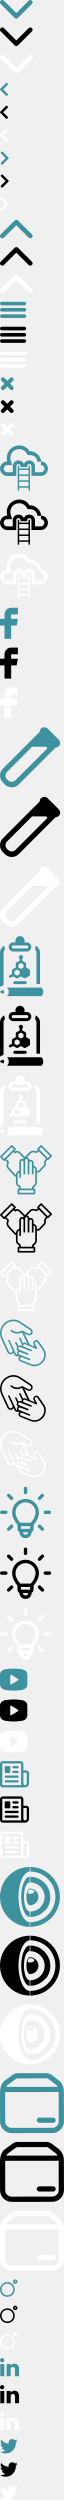
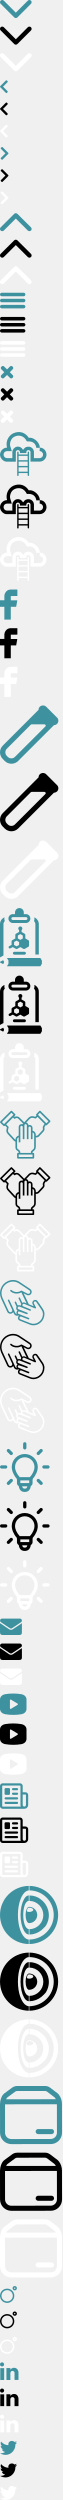
<svg xmlns="http://www.w3.org/2000/svg" xmlns:xlink="http://www.w3.org/1999/xlink">
  <symbol id="icon-arr-down" viewBox="0 0 37.031 21.125">
    <path d="M36.259 4.447L20.353 20.353a2.622 2.622 0 01-3.71 0L.737 4.447a2.623 2.623 0 113.71-3.71L18.5 14.789 32.551.737a2.623 2.623 0 013.708 3.71z" fill-rule="evenodd" />
  </symbol>
  <symbol id="icon-arr-left" viewBox="0 0 10 16">
    <path d="M.232 7.433a.81.81 0 000 1.134l6.669 6.703c.344.31.86.31 1.169 0l.79-.79c.31-.31.31-.825 0-1.169L3.566 7.983 8.86 2.689c.31-.344.31-.86 0-1.169L8.07.73C7.76.42 7.245.42 6.9.73L.233 7.433z" />
  </symbol>
  <symbol id="icon-arr-right" viewBox="0 0 10 16">
    <path d="M9.66 8.567a.81.81 0 000-1.134L2.991.73c-.344-.31-.86-.31-1.169 0l-.79.79c-.31.31-.31.825 0 1.17l5.294 5.293-5.294 5.328c-.31.344-.31.86 0 1.169l.79.79c.31.31.825.31 1.17 0L9.66 8.567z" />
  </symbol>
  <symbol id="icon-arr-up" viewBox="0 0 37 21">
    <path d="M.741 16.548L16.633.736a2.632 2.632 0 013.707 0l15.893 15.812a2.6 2.6 0 010 3.688 2.63 2.63 0 01-3.707 0L18.487 6.269 4.447 20.237a2.629 2.629 0 01-3.706 0 2.6 2.6 0 010-3.689z" fill-rule="evenodd" />
  </symbol>
  <symbol id="icon-burger" viewBox="0 0 29.656 18.312">
    <path d="M2.048 0h25.575a2.05 2.05 0 110 4.1H2.048a2.05 2.05 0 010-4.1zm0 7.084h25.575a2.05 2.05 0 010 4.1H2.048a2.05 2.05 0 010-4.1zm0 7.13h25.575a2.048 2.048 0 110 4.095H2.048a2.048 2.048 0 110-4.095z" fill-rule="evenodd" />
  </symbol>
  <symbol id="icon-close" viewBox="0 0 16 16">
    <path fill-rule="evenodd" clip-rule="evenodd" d="M8.248 4.754l3.455-3.455a1.977 1.977 0 012.8 0l.416.417a1.977 1.977 0 010 2.8L11.464 8.03l3.455 3.454a1.977 1.977 0 010 2.8l-.417.417a1.977 1.977 0 01-2.8 0l-3.454-3.455-3.514 3.455a1.977 1.977 0 01-2.8 0l-.417-.417a1.977 1.977 0 010-2.8L4.972 8.03 1.517 4.515a1.977 1.977 0 010-2.8l.417-.416a1.977 1.977 0 012.8 0l3.514 3.455z" />
  </symbol>
  <symbol id="icon-cloud" viewBox="0 0 54.375 51.406">
    <path d="M33.18 51.394a.826.826 0 01-.826-.826v-2.595h-10.59v2.595a.826.826 0 11-1.651 0V23.613a.826.826 0 011.651 0v2.6h10.59v-2.6a.826.826 0 011.651 0v26.955a.825.825 0 01-.825.826zm-14.66-16.75H7.55C4.082 34.644 0 30.67 0 26.386a8.589 8.589 0 018.257-8.2 14.273 14.273 0 017.2-16.692c7.71-3.417 14.427-.7 18.226 5.308 4.342-1.241 12.858 4.307 12.858 11.443 5.33 0 7.844 4.654 7.844 8.316s-3.071 8.022-7.844 8.022H35.684V23.259a2.472 2.472 0 00-4.9 0v1.357h-7.432v-1.357a2.361 2.361 0 00-2.3-2.123 2.412 2.412 0 00-2.537 2.123v11.385zm-4.069-4.129H8.2a4.008 4.008 0 01-4.01-4.247 3.932 3.932 0 014.01-3.951h5.6s-1.04-3.239-1.829-5.9.179-8.716 4.955-11.03 11.119-1.526 14.509 5.6c7.137-.581 10.263 2.426 11.089 7.55 1.111-.04 4.011-.118 4.011-.118s-.136 3.224-.177 3.834a4.135 4.135 0 01.177 8.257H39.7v-7.491a6.446 6.446 0 00-4.955-5.78c-3.244-.557-5.933.6-7.313 3.3h-.708a6.413 6.413 0 00-6.96-3.362 6.619 6.619 0 00-5.308 6.016v7.314zm17.9-2.654h-10.59v5.072h10.59v-5.072zm0 6.724h-10.59v5.072h10.59v-5.073zm-10.59 6.724v5.013h10.59v-5.013h-10.59z" fill-rule="evenodd" />
  </symbol>
  <symbol id="icon-fb" viewBox="0 0 20.312 35.188">
    <path d="M12.633 7.608v5.025h7.608l-1.326 7.538h-6.282v15.006H5.1V20.171H0v-7.608h5.1v-5.3C5.1 5.269 7.052.004 12.5.004h7.817v7.538z" fill-rule="evenodd" />
  </symbol>
  <symbol id="icon-flask" viewBox="0 0 69 69">
    <path d="M66.663 14.144L53.987 1.468a5.395 5.395 0 00-7.399 0 5.188 5.188 0 00-1.495 3.647L3.24 46.969a11.108 11.108 0 000 15.68l2.287 2.287a11.091 11.091 0 0015.68 0l41.854-41.854a5.231 5.231 0 003.648-8.968l-.046.03zM53.06 24.607l-35.59 35.56a5.905 5.905 0 01-8.357 0l-1.15-1.136a5.98 5.98 0 010-8.37l28.026-28.117c.282-.28.665-.436 1.062-.434h14.947a1.496 1.496 0 011.376.927c.234.556.11 1.199-.315 1.629l.001-.059z" />
  </symbol>
  <symbol id="icon-formula" viewBox="0 0 49 69">
    <path d="M14.97 17.441h15.457a5.19 5.19 0 000-10.377h-2.572V5.15a5.155 5.155 0 00-10.313 0v1.915H14.97a5.189 5.189 0 000 10.377zm0-6.853h15.457a1.661 1.661 0 010 3.323H14.97a1.661 1.661 0 010-3.323zM47.232 58.397H8.114l1.769 2.97v3.71l-1.769 2.97h39.118L49 65.077v-3.71l-1.768-2.97zM3.692 60.932L.356 62.64a.655.655 0 000 1.166L3.69 65.51c.019-.04.042-.079.065-.118l.894-1.502v-1.339l-.894-1.502a.978.978 0 01-.062-.118zM33.988 43.944v-5.062c0-.521-.278-1.003-.73-1.263l-3.653-2.11v-4.222c0-.521-.278-1.003-.73-1.263l-3.654-2.11V25.75a2.375 2.375 0 10-2.92 0v2.163l-3.655 2.11c-.452.26-.73.743-.73 1.264v4.221l-3.653 2.11a1.46 1.46 0 00-.73 1.264v4.186l-2.695 1.433a1.462 1.462 0 00-.602 1.975 1.46 1.46 0 001.975.603l2.754-1.464 3.681 2.126c.452.26 1.008.26 1.46 0l3.655-2.11 3.655 2.11c.451.26 1.007.26 1.46 0l4.382-2.531c.452-.261.73-.743.73-1.266zM22.3 43.101l-2.924 1.688-2.922-1.688v-3.375l2.922-1.688 2.924 1.688v3.376zm4.385-7.595l-2.924 1.688-2.925-1.688V32.13l2.925-1.687 2.924 1.687v3.376zM5.17 10.87A8.67 8.67 0 000 18.76v38.91l4.04-2.202V18.76a4.577 4.577 0 011.535-3.414 9.666 9.666 0 01-.404-4.477zM41.36 18.76v35.597h4.04V18.761a8.658 8.658 0 00-5.178-7.891 9.673 9.673 0 01-.404 4.477 4.562 4.562 0 011.542 3.414zM16.776 51.102a1.683 1.683 0 100 3.367h11.85a1.686 1.686 0 001.686-1.683 1.683 1.683 0 00-1.687-1.684H16.776z" />
  </symbol>
  <symbol id="icon-hands" viewBox="0 0 59 56">
    <path d="M47.306.279A.92.92 0 0046.614 0a.954.954 0 00-.678.303L42.4 4.1a.947.947 0 00.014 1.31l.269.276-1.404 1.4-2.218-.552A5.81 5.81 0 0033.57 8.06l-5.235 5.486-5.45-5.435a4.996 4.996 0 00-5.13-1.208.965.965 0 00-.297.16l-.238.19-.611-.645 1.195-1.192a.947.947 0 000-1.342L13.997.278a.954.954 0 00-1.346 0L.28 12.618a.948.948 0 000 1.342l3.807 3.796c.371.37.974.37 1.345 0l.43-.429 2.255 2.25-.554 2.211a5.747 5.747 0 001.489 5.43l7.347 7.98c.483.45 1.056.792 1.682 1.004v6.814a4.358 4.358 0 002.43 3.92 2.476 2.476 0 011.377 2.222v.198h-.952a.95.95 0 00-.951.95v4.745a.948.948 0 00.951.949h18.083a.953.953 0 00.952-.95v-4.745a.948.948 0 00-.952-.949h-.951v-.973l1.11-1.095a5.775 5.775 0 002.697-4.868V31.21a4.371 4.371 0 003.929-1.362l5.03-5.448a4.355 4.355 0 001.062-4.485c-.152-.458.666-1.955 1.644-3.104.175.172.409.27.654.274h.01c.25 0 .488-.099.666-.274l3.85-3.796a.948.948 0 000-1.347L47.307.278zM5.13 15.259a.924.924 0 00-.21.32l-.166.164-2.46-2.455L13.32 2.291l2.462 2.455-.927.925a.94.94 0 00-.304.19L5.13 15.258zm12.949 18.49v.37a1.732 1.732 0 01-.31-.235l-7.349-7.978a3.865 3.865 0 01-1.015-3.659l.684-2.732a.947.947 0 00-.25-.901l-2.636-2.63 8.055-8.032 1.177 1.243c.341.36.902.397 1.289.087l.781-.628a3.1 3.1 0 013.03.797l5.483 5.468-.891.933a3.347 3.347 0 00-.888-.13 3.754 3.754 0 00-.557.01 3.236 3.236 0 00-2.084 1.166 3.221 3.221 0 00-.712 2.275v9.925a4.77 4.77 0 00-2.733 1.65 4.748 4.748 0 00-1.074 3.001zm19.986 20.352h-16.18v-2.847h16.18V54.1zm1.904-24.092v12.41a3.868 3.868 0 01-1.875 3.303.962.962 0 00-.179.138l-1.467 1.45a.94.94 0 00-.286.675v1.37H23.79v-.197a4.351 4.351 0 00-2.43-3.92 2.46 2.46 0 01-1.377-2.223v-9.267a2.843 2.843 0 011.904-2.673v5.941h1.903V19.172a1.52 1.52 0 011.26-1.548c.415.01.813.166 1.124.44.288.244.461.597.476.973V33.22h1.904V17.138c0-.404.171-.79.472-1.06.301-.27.703-.4 1.106-.357.755.124 1.3.79 1.272 1.552V33.22h1.904V19.985a1.43 1.43 0 011.578-1.417 1.52 1.52 0 011.277 1.553v13.098h1.904V25.38a2.853 2.853 0 011.903 2.673v1.956zm10.12-9.492a2.485 2.485 0 01-.63 2.57l-5.03 5.45a2.85 2.85 0 01-2.556.776v-1.259a4.748 4.748 0 00-1.075-3 4.77 4.77 0 00-2.733-1.65v-3.282a3.42 3.42 0 00-.84-2.288 3.438 3.438 0 00-2.15-1.153 3.339 3.339 0 00-1.78.31 3.578 3.578 0 00-.095-.58c-.016-.06-.04-.118-.059-.178a3.725 3.725 0 00-.129-.368c-.03-.068-.068-.13-.102-.197-.053-.104-.105-.207-.167-.304-.043-.067-.096-.127-.14-.19-.065-.088-.13-.175-.203-.257-.054-.06-.112-.115-.17-.171a3.526 3.526 0 00-.237-.213c-.064-.051-.13-.095-.198-.143a3.385 3.385 0 00-.266-.167 3.484 3.484 0 00-.507-.226 3.4 3.4 0 00-.242-.073c-.047-.011-.09-.03-.138-.04l4.295-4.498v-.001a3.896 3.896 0 013.668-1.014l2.74.684a.954.954 0 00.904-.25l1.643-1.639 8.316 8.294c-.886 1.022-2.68 3.379-2.119 5.055v.002zm4.126-5.727l-.232-.237-.028-.027L44.41 4.73l2.247-2.414 10.047 10.023-2.488 2.451z" />
  </symbol>
  <symbol id="icon-help" viewBox="0 0 52 53">
    <path d="M50.438 34.227c-1.518-2.42-6.306-9.21-6.598-9.623-.467-.709-1.168-1.18-1.985-1.299-.876-.177-1.81.059-2.57.59-1.517 1.063-1.984 3.13-.992 4.605l1.11 2.184-5.664-2.302-6.131-12.81 3.445 1.77c1.868 1.181 4.262.591 5.43-1.298.584-.886.759-2.007.525-3.01-.233-1.063-.876-1.95-1.752-2.54-.525-.353-9.576-6.493-12.787-8.5C18.44-.486 13.302-.663 8.747 1.52A15.22 15.22 0 00.982 9.963c-1.401 3.719-1.285 7.793.234 11.453l7.24 15.703c.7 1.476 2.102 2.303 3.62 2.303.584 0 1.11-.118 1.693-.354.76-.354 1.343-.886 1.693-1.535l.935 2.007c.467 1.004 1.226 1.712 2.277 2.066.467.177.875.236 1.343.236.525 0 .992-.118 1.518-.295l.7.236c-.408.355-.758.768-.992 1.3-.409.885-.409 1.77-.058 2.656.35.826.934 1.417 1.752 1.712l12.203 4.84c1.285.473 2.628.709 3.912.709 4.847 0 9.576-2.952 11.737-7.734 1.751-3.778 1.576-7.91-.35-11.04h-.001zm-31.18 5.667a2.096 2.096 0 01-1.227-1.122l-2.277-4.9c0-.059-.058-.118-.058-.118l-4.846-10.39c-.234-.473-.76-.65-1.168-.414-.467.236-.643.768-.41 1.18l4.847 10.391a2.209 2.209 0 01-1.05 2.952c-1.11.531-2.395.059-2.92-1.063L2.85 20.707A13.508 13.508 0 019.448 3.173c4.03-1.889 8.526-1.77 12.087.414 3.212 1.948 12.67 8.383 12.729 8.442.525.295.817.826.993 1.417.117.59 0 1.18-.292 1.712-.293.53-.818.826-1.402 1.003-.584.118-1.168 0-1.693-.295 0 0-.058 0-.058-.06l-6.365-3.305c-.292-.177-.642-.118-.934.059-3.212 2.302-8.408 1.89-11.094-.827a.91.91 0 00-1.285 0 .934.934 0 000 1.3c3.153 3.187 8.876 3.778 12.846 1.416l6.131 12.988-2.044-1.004c-.992-.413-2.044-.235-2.977.296l-2.745-5.904c-.233-.472-.759-.65-1.167-.413-.468.236-.643.767-.41 1.18l3.037 6.495c-.058.058-.058.118-.117.235-.233.532-.35 1.063-.292 1.653l-.876-.354a3.328 3.328 0 00-2.802.177l-1.927-4.132c-.233-.472-.76-.65-1.168-.413-.467.235-.642.767-.409 1.18l2.16 4.664c-.058.118-.116.236-.174.413-.41.885-.41 1.771-.059 2.657.292.65.76 1.18 1.343 1.535-.409.354-.76.767-.993 1.298-.408.886-.408 1.771-.058 2.657l.175.354c-.175-.059-.233-.117-.35-.117zm29.954 4.605c-2.395 5.254-8.292 7.97-13.43 6.14l-12.203-4.842c-.35-.118-.585-.413-.76-.767-.175-.354-.117-.827.059-1.24.35-.827 1.342-1.24 2.102-.945l8.116 3.247a.904.904 0 001.168-.53.92.92 0 00-.526-1.182l-8.116-3.187-.117-.06s-3.97-1.593-4.087-1.652c-.234-.118-.35-.354-.467-.59-.175-.355-.117-.827.058-1.24.175-.473.584-.768.992-.945.35-.119 9.226 3.247 9.226 3.247a.904.904 0 001.168-.532.92.92 0 00-.526-1.18l-10.451-4.132c-.35-.119-.584-.414-.76-.768-.175-.354-.117-.827.059-1.24.175-.354.409-.59.7-.826.41-.236.934-.355 1.402-.177l12.145 4.84a.904.904 0 001.167-.53.92.92 0 00-.525-1.181l-8.525-3.424c-.41-.177-.7-.473-.818-.827-.175-.354-.117-.767 0-1.122.117-.295.35-.53.584-.708.468-.354 1.051-.472 1.518-.236l12.555 5.313c.35.118.76.059.993-.236.233-.295.292-.708.117-1.004 0 0-2.336-4.427-2.336-4.486-.467-.709-.233-1.653.526-2.184.35-.236.817-.355 1.226-.296.35.06.643.296.876.59.058.06 5.021 7.144 6.54 9.564 1.693 2.598 1.81 6.08.35 9.328z" />
  </symbol>
  <symbol id="icon-idea" viewBox="0 0 58 59">
    <path d="M44.19 29.724c0-8.35-6.808-15.223-15.222-15.223S13.745 21.31 13.745 29.724c0 1.156.129 2.376.45 3.597.514 2.312 1.477 4.239 2.826 6.68.707 1.284 1.413 2.055 1.927 2.633.771.835.9 1.028.9 2.505v3.468c0 1.477.835 2.698 2.055 3.34.643 4.24 2.634 6.937 7.066 6.937s6.423-2.698 7.065-6.937c1.22-.642 2.056-1.862 2.056-3.34V45.14c0-1.477.193-1.67.9-2.505.513-.578 1.22-1.35 1.926-2.634 1.413-2.44 2.377-4.367 2.826-6.68.32-1.22.448-2.44.448-3.596zM34.17 45.396v3.083H23.766v-3.083h10.406zm-5.202 9.57c-1.092 0-2.44 0-3.083-2.633h6.102c-.578 2.633-1.927 2.633-3.019 2.633zm11.048-22.545c-.386 1.863-1.22 3.468-2.441 5.653-.514.899-1.028 1.477-1.477 1.99-.45.515-.835.964-1.156 1.478H22.995a8.365 8.365 0 00-1.156-1.477c-.45-.514-.9-1.028-1.477-1.991-1.22-2.12-2.056-3.726-2.441-5.588v-.064c-.257-.9-.321-1.863-.321-2.698 0-6.23 5.074-11.369 11.369-11.369a11.349 11.349 0 0111.368 11.369c0 .835-.129 1.734-.321 2.697zM56.073 27.733h-4.689a1.893 1.893 0 00-1.927 1.927c0 1.092.835 1.927 1.927 1.927h4.689A1.893 1.893 0 0058 29.66c0-1.092-.9-1.927-1.927-1.927zM44.768 15.786c.514 0 .964-.193 1.35-.578l3.34-3.34c.77-.77.77-1.991 0-2.698-.771-.77-1.991-.77-2.698 0l-3.34 3.34c-.77.771-.77 1.991 0 2.698.385.385.898.578 1.348.578zM28.968 9.234a1.893 1.893 0 001.927-1.927V2.62A1.893 1.893 0 0028.968.692a1.893 1.893 0 00-1.927 1.927v4.688c0 1.028.835 1.927 1.927 1.927zM11.819 15.208c.385.385.899.578 1.348.578.45 0 .964-.193 1.35-.578.77-.77.77-1.991 0-2.698l-3.34-3.34c-.771-.77-1.992-.77-2.698 0-.77.77-.77 1.991 0 2.698l3.34 3.34zM8.543 29.66a1.893 1.893 0 00-1.927-1.927H1.927A1.893 1.893 0 000 29.66c0 1.091.835 1.927 1.927 1.927h4.689a1.933 1.933 0 001.927-1.927zM11.818 44.111l-3.34 3.34c-.77.771-.77 1.992 0 2.698.386.385.9.578 1.35.578.45 0 .963-.193 1.349-.578l3.34-3.34c.77-.77.77-1.991 0-2.698-.771-.77-1.992-.77-2.698 0zM46.117 44.111c-.77-.77-1.99-.77-2.697 0-.77.771-.77 1.991 0 2.698l3.34 3.34c.385.386.899.578 1.349.578.45 0 .963-.192 1.349-.578.77-.77.77-1.99 0-2.697l-3.34-3.34z" />
+   </symbol>
+   <symbol id="icon-mail" viewBox="0 0 25.656 19.219">
+     <path d="M0 5.3s9.75 6.527 10.484 7.049a3.906 3.906 0 004.616.071c.749-.463 10.52-7.013 10.52-7.013v10.735c0 2.09-.682 3.077-3.041 3.077H3.292c-2.4 0-3.292-.954-3.292-3.292V5.3zM2.4 0A2.321 2.321 0 00.826 4.043c1.136.852 9.28 6.282 10.234 6.906a2.648 2.648 0 003.506 0c.664-.446 8.9-5.936 10.055-6.727A2.321 2.321 0 0023.473 0H2.4z" fill-rule="evenodd" />
  </symbol>
  <symbol id="icon-media" viewBox="0 0 31 25">
    <path d="M25.047.797a57.959 57.959 0 00-19.157 0C2.263 1.562 0 3.922 0 7v10.937c0 3.125 2.263 5.454 5.952 6.25A57.69 57.69 0 0015.5 25c3.209 0 6.413-.267 9.579-.797 3.596-.688 5.921-3.125 5.921-6.25V7.016c0-3.11-2.325-5.547-5.952-6.219zm-4.495 12.407l-7.75 4.687a.737.737 0 01-.402.11.87.87 0 01-.389-.095.811.811 0 01-.387-.718V7.813a.82.82 0 01.387-.688.833.833 0 01.791 0l7.75 4.688a.794.794 0 01.366.672.802.802 0 01-.366.672v.046z" />
  </symbol>
  <symbol id="icon-news" viewBox="0 0 33 30">
    <path d="M29.801 10.512H26.54V3.157A3.169 3.169 0 0023.383 0H3.157A3.169 3.169 0 000 3.157v23.487A3.169 3.169 0 003.157 29.8h25.291a4.501 4.501 0 004.51-4.51V13.669a3.169 3.169 0 00-3.157-3.157zM3.157 27.234a.548.548 0 01-.555-.555V3.157c0-.312.243-.555.555-.555h20.226c.312 0 .555.243.555.555v22.169c0 .693.139 1.318.416 1.908H3.157zm27.2-1.908c0 1.04-.868 1.908-1.909 1.908a1.925 1.925 0 01-1.908-1.908V13.114H29.8c.312 0 .555.243.555.555v11.657z" />
    <path d="M6.626 13.53h3.782a1.28 1.28 0 001.283-1.283V6.869a1.28 1.28 0 00-1.283-1.284H6.626A1.28 1.28 0 005.343 6.87v5.342c-.035.73.555 1.32 1.283 1.32zM19.914 16.306H6.626a1.28 1.28 0 00-1.283 1.283c0 .694.59 1.284 1.283 1.284h13.288a1.28 1.28 0 001.283-1.284 1.28 1.28 0 00-1.283-1.283zM19.913 10.928h-4.649a1.28 1.28 0 00-1.283 1.284c0 .694.59 1.283 1.284 1.283h4.648a1.28 1.28 0 001.284-1.283 1.28 1.28 0 00-1.284-1.284zM19.913 5.586h-4.649a1.28 1.28 0 00-1.283 1.283c0 .694.59 1.284 1.284 1.284h4.648a1.28 1.28 0 001.284-1.284 1.28 1.28 0 00-1.284-1.283zM19.914 21.648H6.626a1.28 1.28 0 00-1.283 1.284c0 .728.59 1.283 1.283 1.283h13.288a1.28 1.28 0 001.283-1.283 1.28 1.28 0 00-1.283-1.284z" />
  </symbol>
  <symbol id="icon-onion" viewBox="0 0 68 68">
    <path d="M34 24.458c-2.193 0-4.058 4.277-4.058 9.542 0 5.264 1.755 9.541 4.058 9.541 5.264 0 9.542-4.277 9.542-9.541 0-5.265-4.278-9.542-9.542-9.542zm0 6.033c-2.962 0-2.522-1.427-2.304-2.523.549-1.974 1.316-2.522 2.304-2.522 2.742 0 4.935 1.097 4.935 2.522 0 1.316-2.193 2.523-4.935 2.523zm-.329-19.414v6.362c-8.664.877-8.664 32.245 0 33.122v6.362c-2.304-.22-4.168-1.865-5.593-4.497C25.665 48.258 24.02 41.567 24.02 34c0-7.568 1.645-14.258 4.058-18.425 1.425-2.633 3.29-4.388 5.593-4.498zM68 34c0 18.645-15.026 33.78-33.671 34v-5.264C50.123 62.516 62.845 49.684 62.845 34c0-15.794-12.723-28.626-28.406-28.735V0C52.974.22 68 15.355 68 34zM33.671 68C15.026 67.78 0 52.646 0 34 0 15.355 15.026.22 33.671 0v5.264c-.987.11-1.974.33-2.851.878C25.116 9.322 20.949 20.62 20.949 34s4.168 24.787 9.87 27.858c.878.549 1.865.768 2.852.878V68zm14.916-16.342a22.889 22.889 0 01-14.148 5.264V50.67c8.994-.22 16.232-7.568 16.232-16.56 0-8.995-7.239-16.453-16.232-16.562v-6.361c2.194 0 4.387.329 6.47.987.33.109.659.22.878.329.439.109.769.22 1.207.438.11.11.22.11.438.22.549.22 1.097.438 1.645.768 0 0 .11 0 .11.11.657.328 1.315.767 1.864 1.206 2.193 1.535 4.058 3.29 5.593 5.483.22.22.33.549.549.768.548.878 1.097 1.865 1.645 2.852.438.987.877 1.974 1.206 3.07.11.22.11.44.22.659.548 1.974.877 4.058.877 6.142 0 3.18-.658 6.141-1.755 8.883-.548 1.426-1.316 2.633-2.084 3.949-1.535 1.536-2.96 3.181-4.715 4.607z" />
  </symbol>
  <symbol id="icon-reactor" viewBox="0 0 73 68">
    <path d="M72.475 20.949c0-1.901-.295-3.717-.845-5.449-.042-.126-.084-.296-.126-.422-.043-.043-.043-.127-.085-.17-.506-1.393-1.182-2.914-2.238-4.307a2.946 2.946 0 00-.338-.423 9.927 9.927 0 00-1.267-1.393c-.084-.084-.169-.127-.253-.211l-8.7-6.589C56.933.718 54.863 0 52.752 0L20.019.042c-2.07 0-4.097.676-5.786 1.901l-9.039 6.63-.084.085c-.17.127-.38.296-.55.464l-.084.085c-.169.169-.38.337-.549.549l-.042.042c-.17.211-.38.423-.55.634-.169.253-.337.464-.506.718-.17.253-.296.507-.464.76v.043c-.17.253-.296.549-.423.802-.253.55-.507 1.098-.676 1.647-.042.085-.042.17-.084.254-.084.21-.127.38-.211.591-.042.085-.042.17-.084.254-.084.296-.17.549-.211.802-.211.719-.296 1.31-.38 1.648v.127A16.406 16.406 0 000 21.117l.042 33.578C.042 62.045 5.955 68 13.262 68h.043l46.079-.042c3.548 0 6.842-1.394 9.334-3.928 2.492-2.535 3.843-5.871 3.843-9.419l-.086-33.662zM7.644 14.698c.042-.043.042-.085.084-.17.042-.042.084-.126.127-.168.126-.211.295-.423.422-.592l.127-.127.084-.084c.084-.084.17-.127.21-.21l9.04-6.674a3.993 3.993 0 012.281-.76l32.733-.042c.845 0 1.647.295 2.322.802l8.574 6.505a8.395 8.395 0 011.648 2.322l-58.117.043a5.39 5.39 0 01.465-.845zm56.807 45.15c-1.394 1.393-3.21 2.154-5.153 2.154l-46.08.084c-4.012 0-7.306-3.294-7.306-7.391l-.043-33.24 60.693-.084.043 33.24c0 1.985-.76 3.843-2.154 5.237z" />
    <path d="M60.27 50.387H44.641a2.938 2.938 0 00-2.957 2.957 2.938 2.938 0 002.957 2.957H60.27a2.938 2.938 0 002.957-2.957 2.965 2.965 0 00-2.957-2.957z" />
  </symbol>
  <symbol id="icon-soc-inst" viewBox="0 0 19.781 19.75">
    <path d="M8.358 3.035A8.358 8.358 0 110 11.392a8.358 8.358 0 018.358-8.357zm8.89-3.029a2.533 2.533 0 11-2.533 2.533A2.532 2.532 0 0117.248.006zM8.358 4.78a6.613 6.613 0 11-6.613 6.612A6.612 6.612 0 018.358 4.78zm8.853-3.049a.808.808 0 11-.808.808.807.807 0 01.808-.808z" fill-rule="evenodd" />
  </symbol>
  <symbol id="icon-soc-linked" viewBox="0 0 21.625 20.625">
    <path d="M.305 6.748v13.877H4.88V6.748H.305zm11.818 1.944V6.71H7.51v13.915h4.613V12.2s.414-2.173 2.4-2.173A2.322 2.322 0 0117 12.2v8.387h4.613V12.2c0-3.15-1.949-5.832-4.994-5.832a4.977 4.977 0 00-4.496 2.324zM2.554 4.803A2.409 2.409 0 100 2.44 2.321 2.321 0 002.554 4.8z" fill-rule="evenodd" />
  </symbol>
  <symbol id="icon-soc-twitter" viewBox="0 0 19.969 16.375">
    <path d="M17.73 2.548A4.308 4.308 0 0019.457.264a7.863 7.863 0 01-2.563 1c-2.113-2.511-8-1.306-7.076 3.788A11.632 11.632 0 011.294.762a4.22 4.22 0 001.225 5.516 2.746 2.746 0 01-1.782-.557 4.165 4.165 0 003.231 4.123 4.367 4.367 0 01-1.783.111 4.1 4.1 0 003.789 2.842c-.548.841-3.364 1.972-5.962 1.727 9.358 5.4 18.425-2.079 17.941-10.475a7.582 7.582 0 002-2.117 6.98 6.98 0 01-2.223.616z" fill-rule="evenodd" />
  </symbol>
  <view id="icon-arr-down-view-dark" viewBox="0 0 37.031 21.125" />
  <view id="icon-arr-down-view-black" viewBox="0 31.125 37.031 21.125" />
  <view id="icon-arr-down-view-white" viewBox="0 62.25 37.031 21.125" />
  <view id="icon-arr-left-view-dark" viewBox="0 93.375 10 16" />
  <view id="icon-arr-left-view-black" viewBox="0 119.375 10 16" />
  <view id="icon-arr-left-view-white" viewBox="0 145.375 10 16" />
  <view id="icon-arr-right-view-dark" viewBox="0 171.375 10 16" />
  <view id="icon-arr-right-view-black" viewBox="0 197.375 10 16" />
  <view id="icon-arr-right-view-white" viewBox="0 223.375 10 16" />
  <view id="icon-arr-up-view-dark" viewBox="0 249.375 37 21" />
  <view id="icon-arr-up-view-black" viewBox="0 280.375 37 21" />
  <view id="icon-arr-up-view-white" viewBox="0 311.375 37 21" />
  <view id="icon-burger-view-dark" viewBox="0 342.375 29.656 18.312" />
  <view id="icon-burger-view-black" viewBox="0 370.687 29.656 18.312" />
  <view id="icon-burger-view-white" viewBox="0 398.999 29.656 18.312" />
  <view id="icon-close-view-dark" viewBox="0 427.311 16 16" />
  <view id="icon-close-view-black" viewBox="0 453.311 16 16" />
  <view id="icon-close-view-white" viewBox="0 479.311 16 16" />
  <view id="icon-cloud-view-dark" viewBox="0 505.311 54.375 51.406" />
  <view id="icon-cloud-view-black" viewBox="0 566.717 54.375 51.406" />
  <view id="icon-cloud-view-white" viewBox="0 628.123 54.375 51.406" />
  <view id="icon-fb-view-dark" viewBox="0 689.529 20.312 35.188" />
  <view id="icon-fb-view-black" viewBox="0 734.717 20.312 35.188" />
  <view id="icon-fb-view-white" viewBox="0 779.905 20.312 35.188" />
  <view id="icon-flask-view-dark" viewBox="0 825.093 69 69" />
  <view id="icon-flask-view-black" viewBox="0 904.093 69 69" />
  <view id="icon-flask-view-white" viewBox="0 983.093 69 69" />
  <view id="icon-formula-view-dark" viewBox="0 1062.093 49 69" />
  <view id="icon-formula-view-black" viewBox="0 1141.093 49 69" />
  <view id="icon-formula-view-white" viewBox="0 1220.093 49 69" />
  <view id="icon-hands-view-dark" viewBox="0 1299.093 59 56" />
  <view id="icon-hands-view-black" viewBox="0 1365.093 59 56" />
  <view id="icon-hands-view-white" viewBox="0 1431.093 59 56" />
  <view id="icon-help-view-dark" viewBox="0 1497.093 52 53" />
  <view id="icon-help-view-black" viewBox="0 1560.093 52 53" />
  <view id="icon-help-view-white" viewBox="0 1623.093 52 53" />
  <view id="icon-idea-view-dark" viewBox="0 1686.093 58 59" />
  <view id="icon-idea-view-black" viewBox="0 1755.093 58 59" />
  <view id="icon-idea-view-white" viewBox="0 1824.093 58 59" />
-   <view id="icon-media-view-dark" viewBox="0 1893.093 31 25" />
-   <view id="icon-media-view-black" viewBox="0 1928.093 31 25" />
-   <view id="icon-media-view-white" viewBox="0 1963.093 31 25" />
-   <view id="icon-news-view-dark" viewBox="0 1998.093 33 30" />
-   <view id="icon-news-view-black" viewBox="0 2038.093 33 30" />
-   <view id="icon-news-view-white" viewBox="0 2078.093 33 30" />
-   <view id="icon-onion-view-dark" viewBox="0 2118.093 68 68" />
-   <view id="icon-onion-view-black" viewBox="0 2196.093 68 68" />
-   <view id="icon-onion-view-white" viewBox="0 2274.093 68 68" />
-   <view id="icon-reactor-view-dark" viewBox="0 2352.093 73 68" />
-   <view id="icon-reactor-view-black" viewBox="0 2430.093 73 68" />
-   <view id="icon-reactor-view-white" viewBox="0 2508.093 73 68" />
-   <view id="icon-soc-inst-view-dark" viewBox="0 2586.093 19.781 19.75" />
-   <view id="icon-soc-inst-view-black" viewBox="0 2615.843 19.781 19.75" />
-   <view id="icon-soc-inst-view-white" viewBox="0 2645.593 19.781 19.75" />
-   <view id="icon-soc-linked-view-dark" viewBox="0 2675.343 21.625 20.625" />
-   <view id="icon-soc-linked-view-black" viewBox="0 2705.968 21.625 20.625" />
-   <view id="icon-soc-linked-view-white" viewBox="0 2736.593 21.625 20.625" />
-   <view id="icon-soc-twitter-view-dark" viewBox="0 2767.218 19.969 16.375" />
-   <view id="icon-soc-twitter-view-black" viewBox="0 2793.593 19.969 16.375" />
-   <view id="icon-soc-twitter-view-white" viewBox="0 2819.968 19.969 16.375" />
+   <view id="icon-mail-view-dark" viewBox="0 1893.093 25.656 19.219" />
+   <view id="icon-mail-view-black" viewBox="0 1922.312 25.656 19.219" />
+   <view id="icon-mail-view-white" viewBox="0 1951.531 25.656 19.219" />
+   <view id="icon-media-view-dark" viewBox="0 1980.75 31 25" />
+   <view id="icon-media-view-black" viewBox="0 2015.75 31 25" />
+   <view id="icon-media-view-white" viewBox="0 2050.75 31 25" />
+   <view id="icon-news-view-dark" viewBox="0 2085.75 33 30" />
+   <view id="icon-news-view-black" viewBox="0 2125.75 33 30" />
+   <view id="icon-news-view-white" viewBox="0 2165.75 33 30" />
+   <view id="icon-onion-view-dark" viewBox="0 2205.75 68 68" />
+   <view id="icon-onion-view-black" viewBox="0 2283.75 68 68" />
+   <view id="icon-onion-view-white" viewBox="0 2361.75 68 68" />
+   <view id="icon-reactor-view-dark" viewBox="0 2439.75 73 68" />
+   <view id="icon-reactor-view-black" viewBox="0 2517.75 73 68" />
+   <view id="icon-reactor-view-white" viewBox="0 2595.75 73 68" />
+   <view id="icon-soc-inst-view-dark" viewBox="0 2673.75 19.781 19.75" />
+   <view id="icon-soc-inst-view-black" viewBox="0 2703.5 19.781 19.75" />
+   <view id="icon-soc-inst-view-white" viewBox="0 2733.25 19.781 19.75" />
+   <view id="icon-soc-linked-view-dark" viewBox="0 2763 21.625 20.625" />
+   <view id="icon-soc-linked-view-black" viewBox="0 2793.625 21.625 20.625" />
+   <view id="icon-soc-linked-view-white" viewBox="0 2824.25 21.625 20.625" />
+   <view id="icon-soc-twitter-view-dark" viewBox="0 2854.875 19.969 16.375" />
+   <view id="icon-soc-twitter-view-black" viewBox="0 2881.25 19.969 16.375" />
+   <view id="icon-soc-twitter-view-white" viewBox="0 2907.625 19.969 16.375" />
  <use xlink:href="#icon-arr-down" x="0" y="0" width="37.031" height="21.125" style="fill:#3E92A0" />
  <use xlink:href="#icon-arr-down" x="0" y="31.125" width="37.031" height="21.125" style="fill:#000000" />
  <use xlink:href="#icon-arr-down" x="0" y="62.25" width="37.031" height="21.125" style="fill:#ffffff" />
  <use xlink:href="#icon-arr-left" x="0" y="93.375" width="10" height="16" style="fill:#3E92A0" />
  <use xlink:href="#icon-arr-left" x="0" y="119.375" width="10" height="16" style="fill:#000000" />
  <use xlink:href="#icon-arr-left" x="0" y="145.375" width="10" height="16" style="fill:#ffffff" />
  <use xlink:href="#icon-arr-right" x="0" y="171.375" width="10" height="16" style="fill:#3E92A0" />
  <use xlink:href="#icon-arr-right" x="0" y="197.375" width="10" height="16" style="fill:#000000" />
  <use xlink:href="#icon-arr-right" x="0" y="223.375" width="10" height="16" style="fill:#ffffff" />
  <use xlink:href="#icon-arr-up" x="0" y="249.375" width="37" height="21" style="fill:#3E92A0" />
  <use xlink:href="#icon-arr-up" x="0" y="280.375" width="37" height="21" style="fill:#000000" />
  <use xlink:href="#icon-arr-up" x="0" y="311.375" width="37" height="21" style="fill:#ffffff" />
  <use xlink:href="#icon-burger" x="0" y="342.375" width="29.656" height="18.312" style="fill:#3E92A0" />
  <use xlink:href="#icon-burger" x="0" y="370.687" width="29.656" height="18.312" style="fill:#000000" />
  <use xlink:href="#icon-burger" x="0" y="398.999" width="29.656" height="18.312" style="fill:#ffffff" />
  <use xlink:href="#icon-close" x="0" y="427.311" width="16" height="16" style="fill:#3E92A0" />
  <use xlink:href="#icon-close" x="0" y="453.311" width="16" height="16" style="fill:#000000" />
  <use xlink:href="#icon-close" x="0" y="479.311" width="16" height="16" style="fill:#ffffff" />
  <use xlink:href="#icon-cloud" x="0" y="505.311" width="54.375" height="51.406" style="fill:#3E92A0" />
  <use xlink:href="#icon-cloud" x="0" y="566.717" width="54.375" height="51.406" style="fill:#000000" />
  <use xlink:href="#icon-cloud" x="0" y="628.123" width="54.375" height="51.406" style="fill:#ffffff" />
  <use xlink:href="#icon-fb" x="0" y="689.529" width="20.312" height="35.188" style="fill:#3E92A0" />
  <use xlink:href="#icon-fb" x="0" y="734.717" width="20.312" height="35.188" style="fill:#000000" />
  <use xlink:href="#icon-fb" x="0" y="779.905" width="20.312" height="35.188" style="fill:#ffffff" />
  <use xlink:href="#icon-flask" x="0" y="825.093" width="69" height="69" style="fill:#3E92A0" />
  <use xlink:href="#icon-flask" x="0" y="904.093" width="69" height="69" style="fill:#000000" />
  <use xlink:href="#icon-flask" x="0" y="983.093" width="69" height="69" style="fill:#ffffff" />
  <use xlink:href="#icon-formula" x="0" y="1062.093" width="49" height="69" style="fill:#3E92A0" />
  <use xlink:href="#icon-formula" x="0" y="1141.093" width="49" height="69" style="fill:#000000" />
  <use xlink:href="#icon-formula" x="0" y="1220.093" width="49" height="69" style="fill:#ffffff" />
  <use xlink:href="#icon-hands" x="0" y="1299.093" width="59" height="56" style="fill:#3E92A0" />
  <use xlink:href="#icon-hands" x="0" y="1365.093" width="59" height="56" style="fill:#000000" />
  <use xlink:href="#icon-hands" x="0" y="1431.093" width="59" height="56" style="fill:#ffffff" />
  <use xlink:href="#icon-help" x="0" y="1497.093" width="52" height="53" style="fill:#3E92A0" />
  <use xlink:href="#icon-help" x="0" y="1560.093" width="52" height="53" style="fill:#000000" />
  <use xlink:href="#icon-help" x="0" y="1623.093" width="52" height="53" style="fill:#ffffff" />
  <use xlink:href="#icon-idea" x="0" y="1686.093" width="58" height="59" style="fill:#3E92A0" />
  <use xlink:href="#icon-idea" x="0" y="1755.093" width="58" height="59" style="fill:#000000" />
  <use xlink:href="#icon-idea" x="0" y="1824.093" width="58" height="59" style="fill:#ffffff" />
-   <use xlink:href="#icon-media" x="0" y="1893.093" width="31" height="25" style="fill:#3E92A0" />
-   <use xlink:href="#icon-media" x="0" y="1928.093" width="31" height="25" style="fill:#000000" />
-   <use xlink:href="#icon-media" x="0" y="1963.093" width="31" height="25" style="fill:#ffffff" />
-   <use xlink:href="#icon-news" x="0" y="1998.093" width="33" height="30" style="fill:#3E92A0" />
-   <use xlink:href="#icon-news" x="0" y="2038.093" width="33" height="30" style="fill:#000000" />
-   <use xlink:href="#icon-news" x="0" y="2078.093" width="33" height="30" style="fill:#ffffff" />
-   <use xlink:href="#icon-onion" x="0" y="2118.093" width="68" height="68" style="fill:#3E92A0" />
-   <use xlink:href="#icon-onion" x="0" y="2196.093" width="68" height="68" style="fill:#000000" />
-   <use xlink:href="#icon-onion" x="0" y="2274.093" width="68" height="68" style="fill:#ffffff" />
-   <use xlink:href="#icon-reactor" x="0" y="2352.093" width="73" height="68" style="fill:#3E92A0" />
-   <use xlink:href="#icon-reactor" x="0" y="2430.093" width="73" height="68" style="fill:#000000" />
-   <use xlink:href="#icon-reactor" x="0" y="2508.093" width="73" height="68" style="fill:#ffffff" />
-   <use xlink:href="#icon-soc-inst" x="0" y="2586.093" width="19.781" height="19.75" style="fill:#3E92A0" />
-   <use xlink:href="#icon-soc-inst" x="0" y="2615.843" width="19.781" height="19.75" style="fill:#000000" />
-   <use xlink:href="#icon-soc-inst" x="0" y="2645.593" width="19.781" height="19.75" style="fill:#ffffff" />
-   <use xlink:href="#icon-soc-linked" x="0" y="2675.343" width="21.625" height="20.625" style="fill:#3E92A0" />
-   <use xlink:href="#icon-soc-linked" x="0" y="2705.968" width="21.625" height="20.625" style="fill:#000000" />
-   <use xlink:href="#icon-soc-linked" x="0" y="2736.593" width="21.625" height="20.625" style="fill:#ffffff" />
-   <use xlink:href="#icon-soc-twitter" x="0" y="2767.218" width="19.969" height="16.375" style="fill:#3E92A0" />
-   <use xlink:href="#icon-soc-twitter" x="0" y="2793.593" width="19.969" height="16.375" style="fill:#000000" />
-   <use xlink:href="#icon-soc-twitter" x="0" y="2819.968" width="19.969" height="16.375" style="fill:#ffffff" />
+   <use xlink:href="#icon-mail" x="0" y="1893.093" width="25.656" height="19.219" style="fill:#3E92A0" />
+   <use xlink:href="#icon-mail" x="0" y="1922.312" width="25.656" height="19.219" style="fill:#000000" />
+   <use xlink:href="#icon-mail" x="0" y="1951.531" width="25.656" height="19.219" style="fill:#ffffff" />
+   <use xlink:href="#icon-media" x="0" y="1980.75" width="31" height="25" style="fill:#3E92A0" />
+   <use xlink:href="#icon-media" x="0" y="2015.75" width="31" height="25" style="fill:#000000" />
+   <use xlink:href="#icon-media" x="0" y="2050.75" width="31" height="25" style="fill:#ffffff" />
+   <use xlink:href="#icon-news" x="0" y="2085.75" width="33" height="30" style="fill:#3E92A0" />
+   <use xlink:href="#icon-news" x="0" y="2125.75" width="33" height="30" style="fill:#000000" />
+   <use xlink:href="#icon-news" x="0" y="2165.75" width="33" height="30" style="fill:#ffffff" />
+   <use xlink:href="#icon-onion" x="0" y="2205.75" width="68" height="68" style="fill:#3E92A0" />
+   <use xlink:href="#icon-onion" x="0" y="2283.75" width="68" height="68" style="fill:#000000" />
+   <use xlink:href="#icon-onion" x="0" y="2361.75" width="68" height="68" style="fill:#ffffff" />
+   <use xlink:href="#icon-reactor" x="0" y="2439.75" width="73" height="68" style="fill:#3E92A0" />
+   <use xlink:href="#icon-reactor" x="0" y="2517.75" width="73" height="68" style="fill:#000000" />
+   <use xlink:href="#icon-reactor" x="0" y="2595.75" width="73" height="68" style="fill:#ffffff" />
+   <use xlink:href="#icon-soc-inst" x="0" y="2673.75" width="19.781" height="19.75" style="fill:#3E92A0" />
+   <use xlink:href="#icon-soc-inst" x="0" y="2703.5" width="19.781" height="19.75" style="fill:#000000" />
+   <use xlink:href="#icon-soc-inst" x="0" y="2733.25" width="19.781" height="19.75" style="fill:#ffffff" />
+   <use xlink:href="#icon-soc-linked" x="0" y="2763" width="21.625" height="20.625" style="fill:#3E92A0" />
+   <use xlink:href="#icon-soc-linked" x="0" y="2793.625" width="21.625" height="20.625" style="fill:#000000" />
+   <use xlink:href="#icon-soc-linked" x="0" y="2824.25" width="21.625" height="20.625" style="fill:#ffffff" />
+   <use xlink:href="#icon-soc-twitter" x="0" y="2854.875" width="19.969" height="16.375" style="fill:#3E92A0" />
+   <use xlink:href="#icon-soc-twitter" x="0" y="2881.25" width="19.969" height="16.375" style="fill:#000000" />
+   <use xlink:href="#icon-soc-twitter" x="0" y="2907.625" width="19.969" height="16.375" style="fill:#ffffff" />
</svg>
